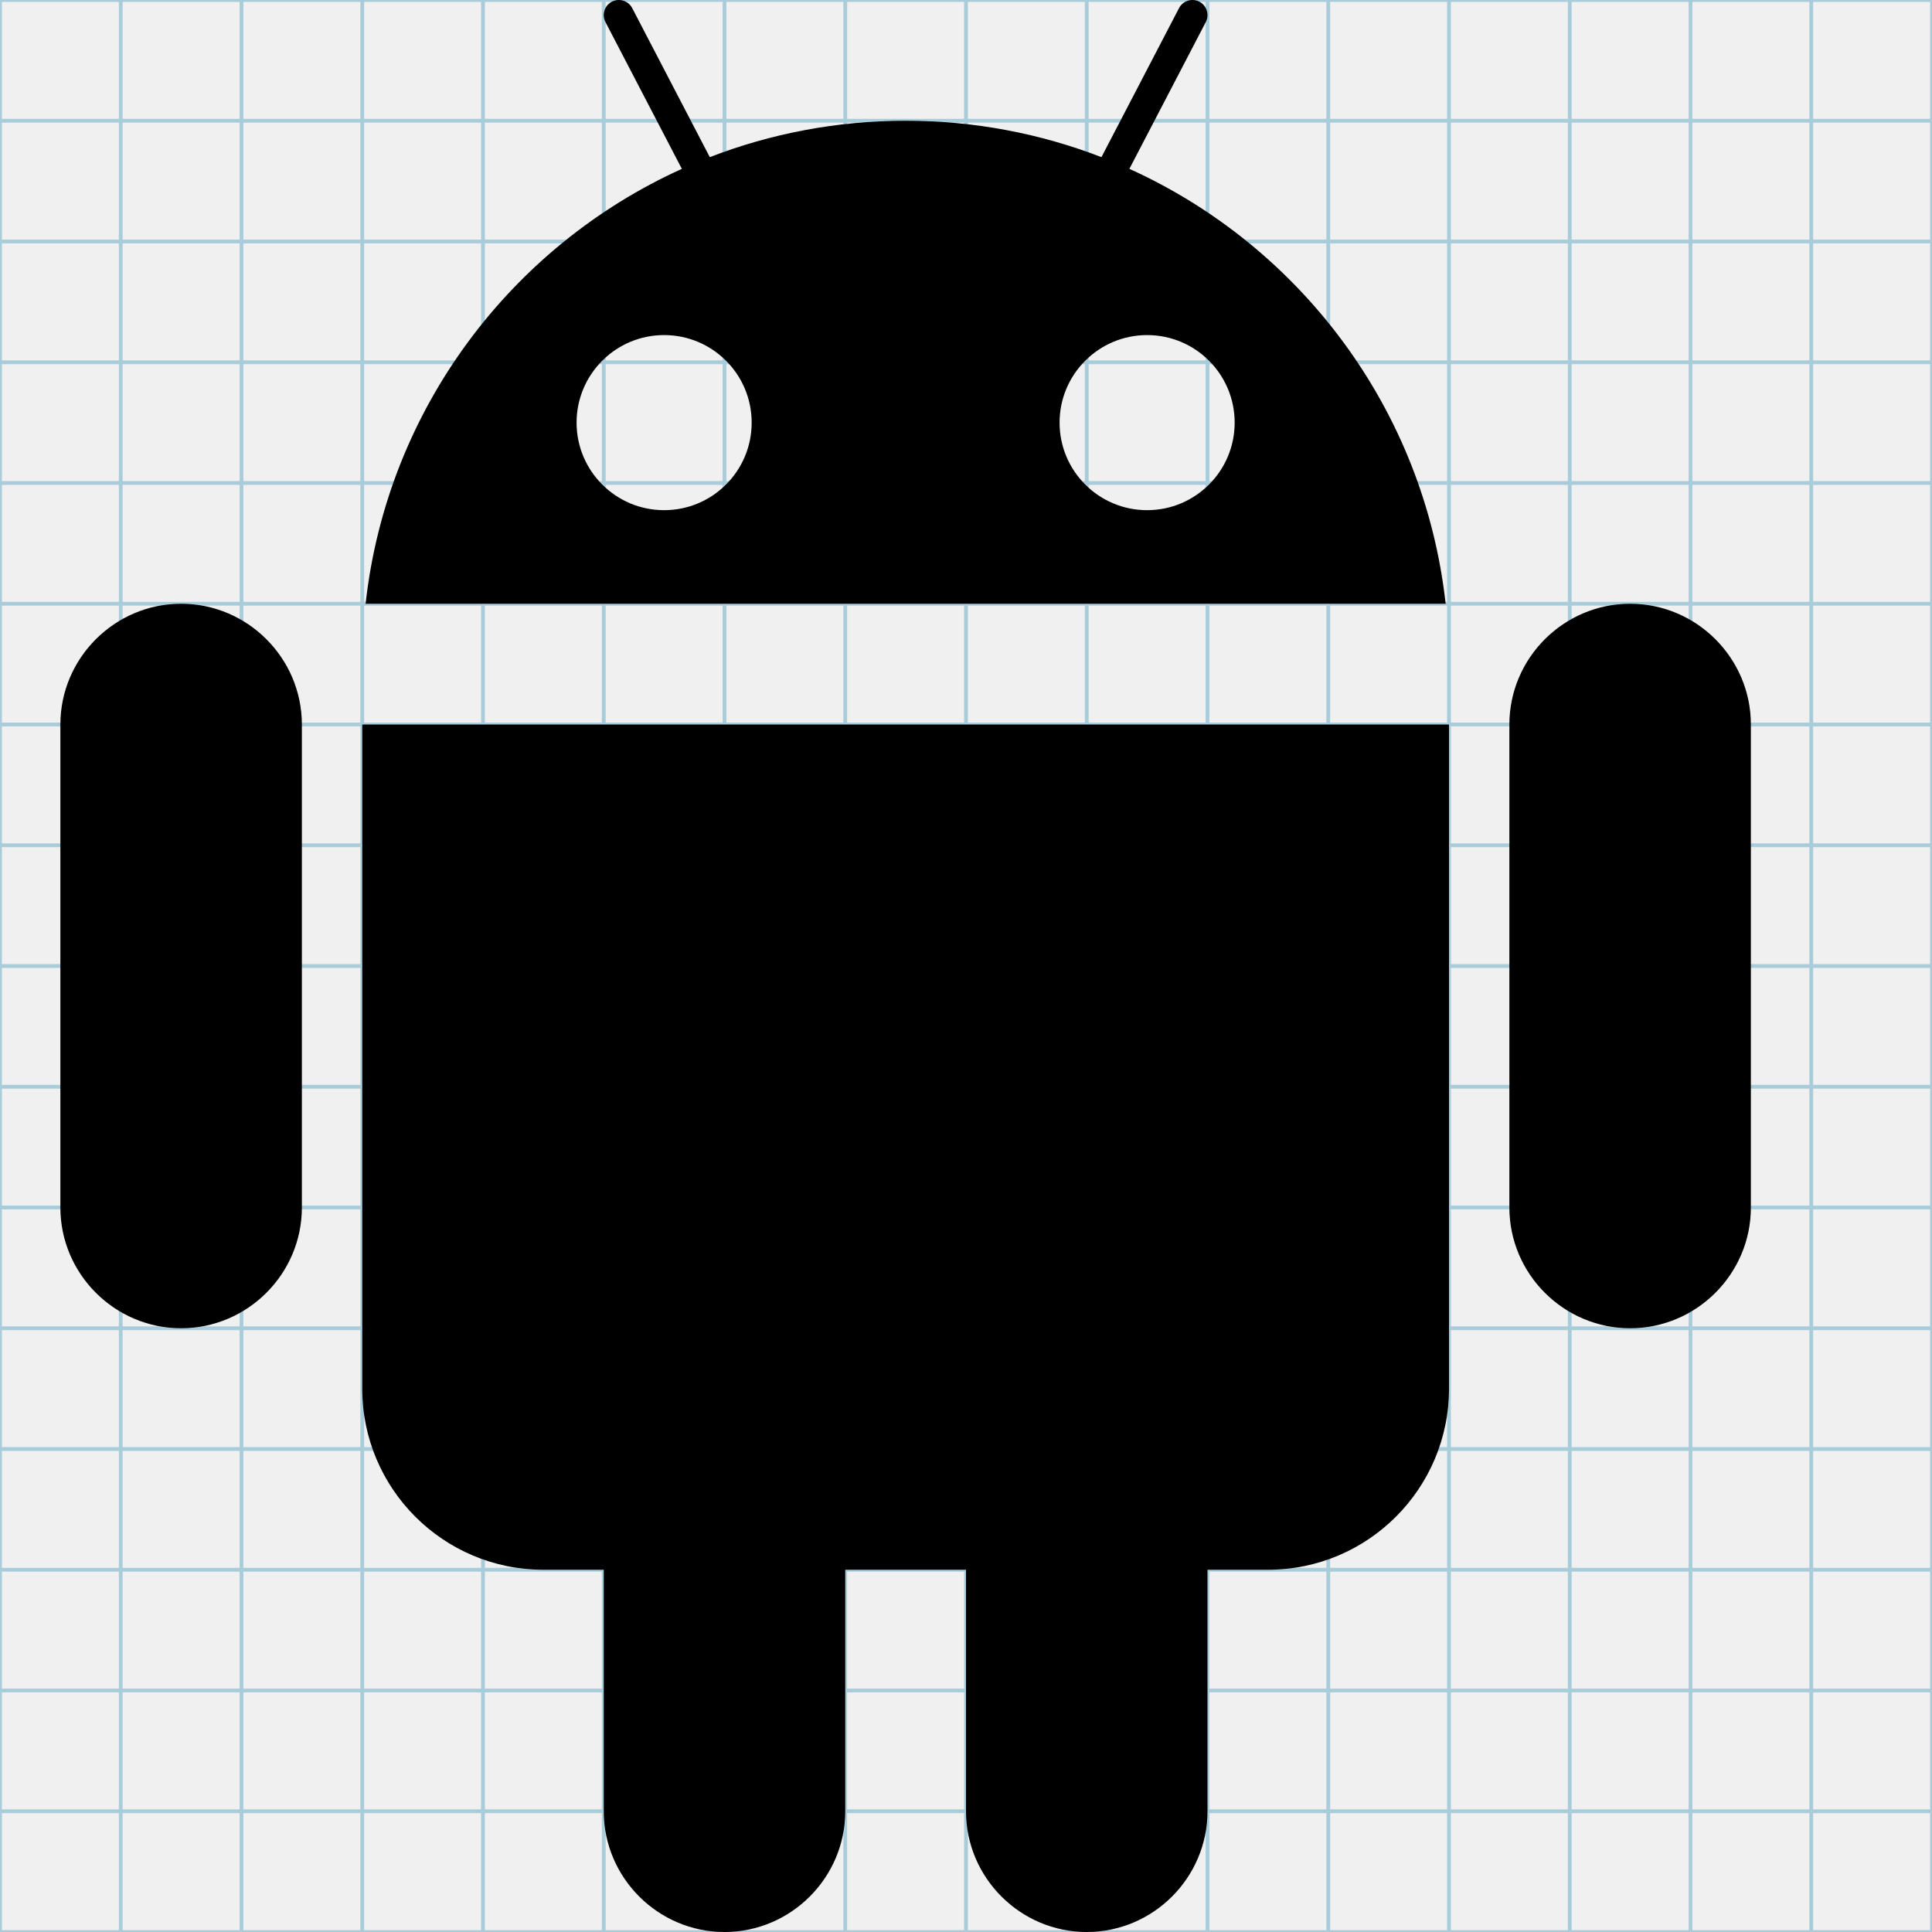
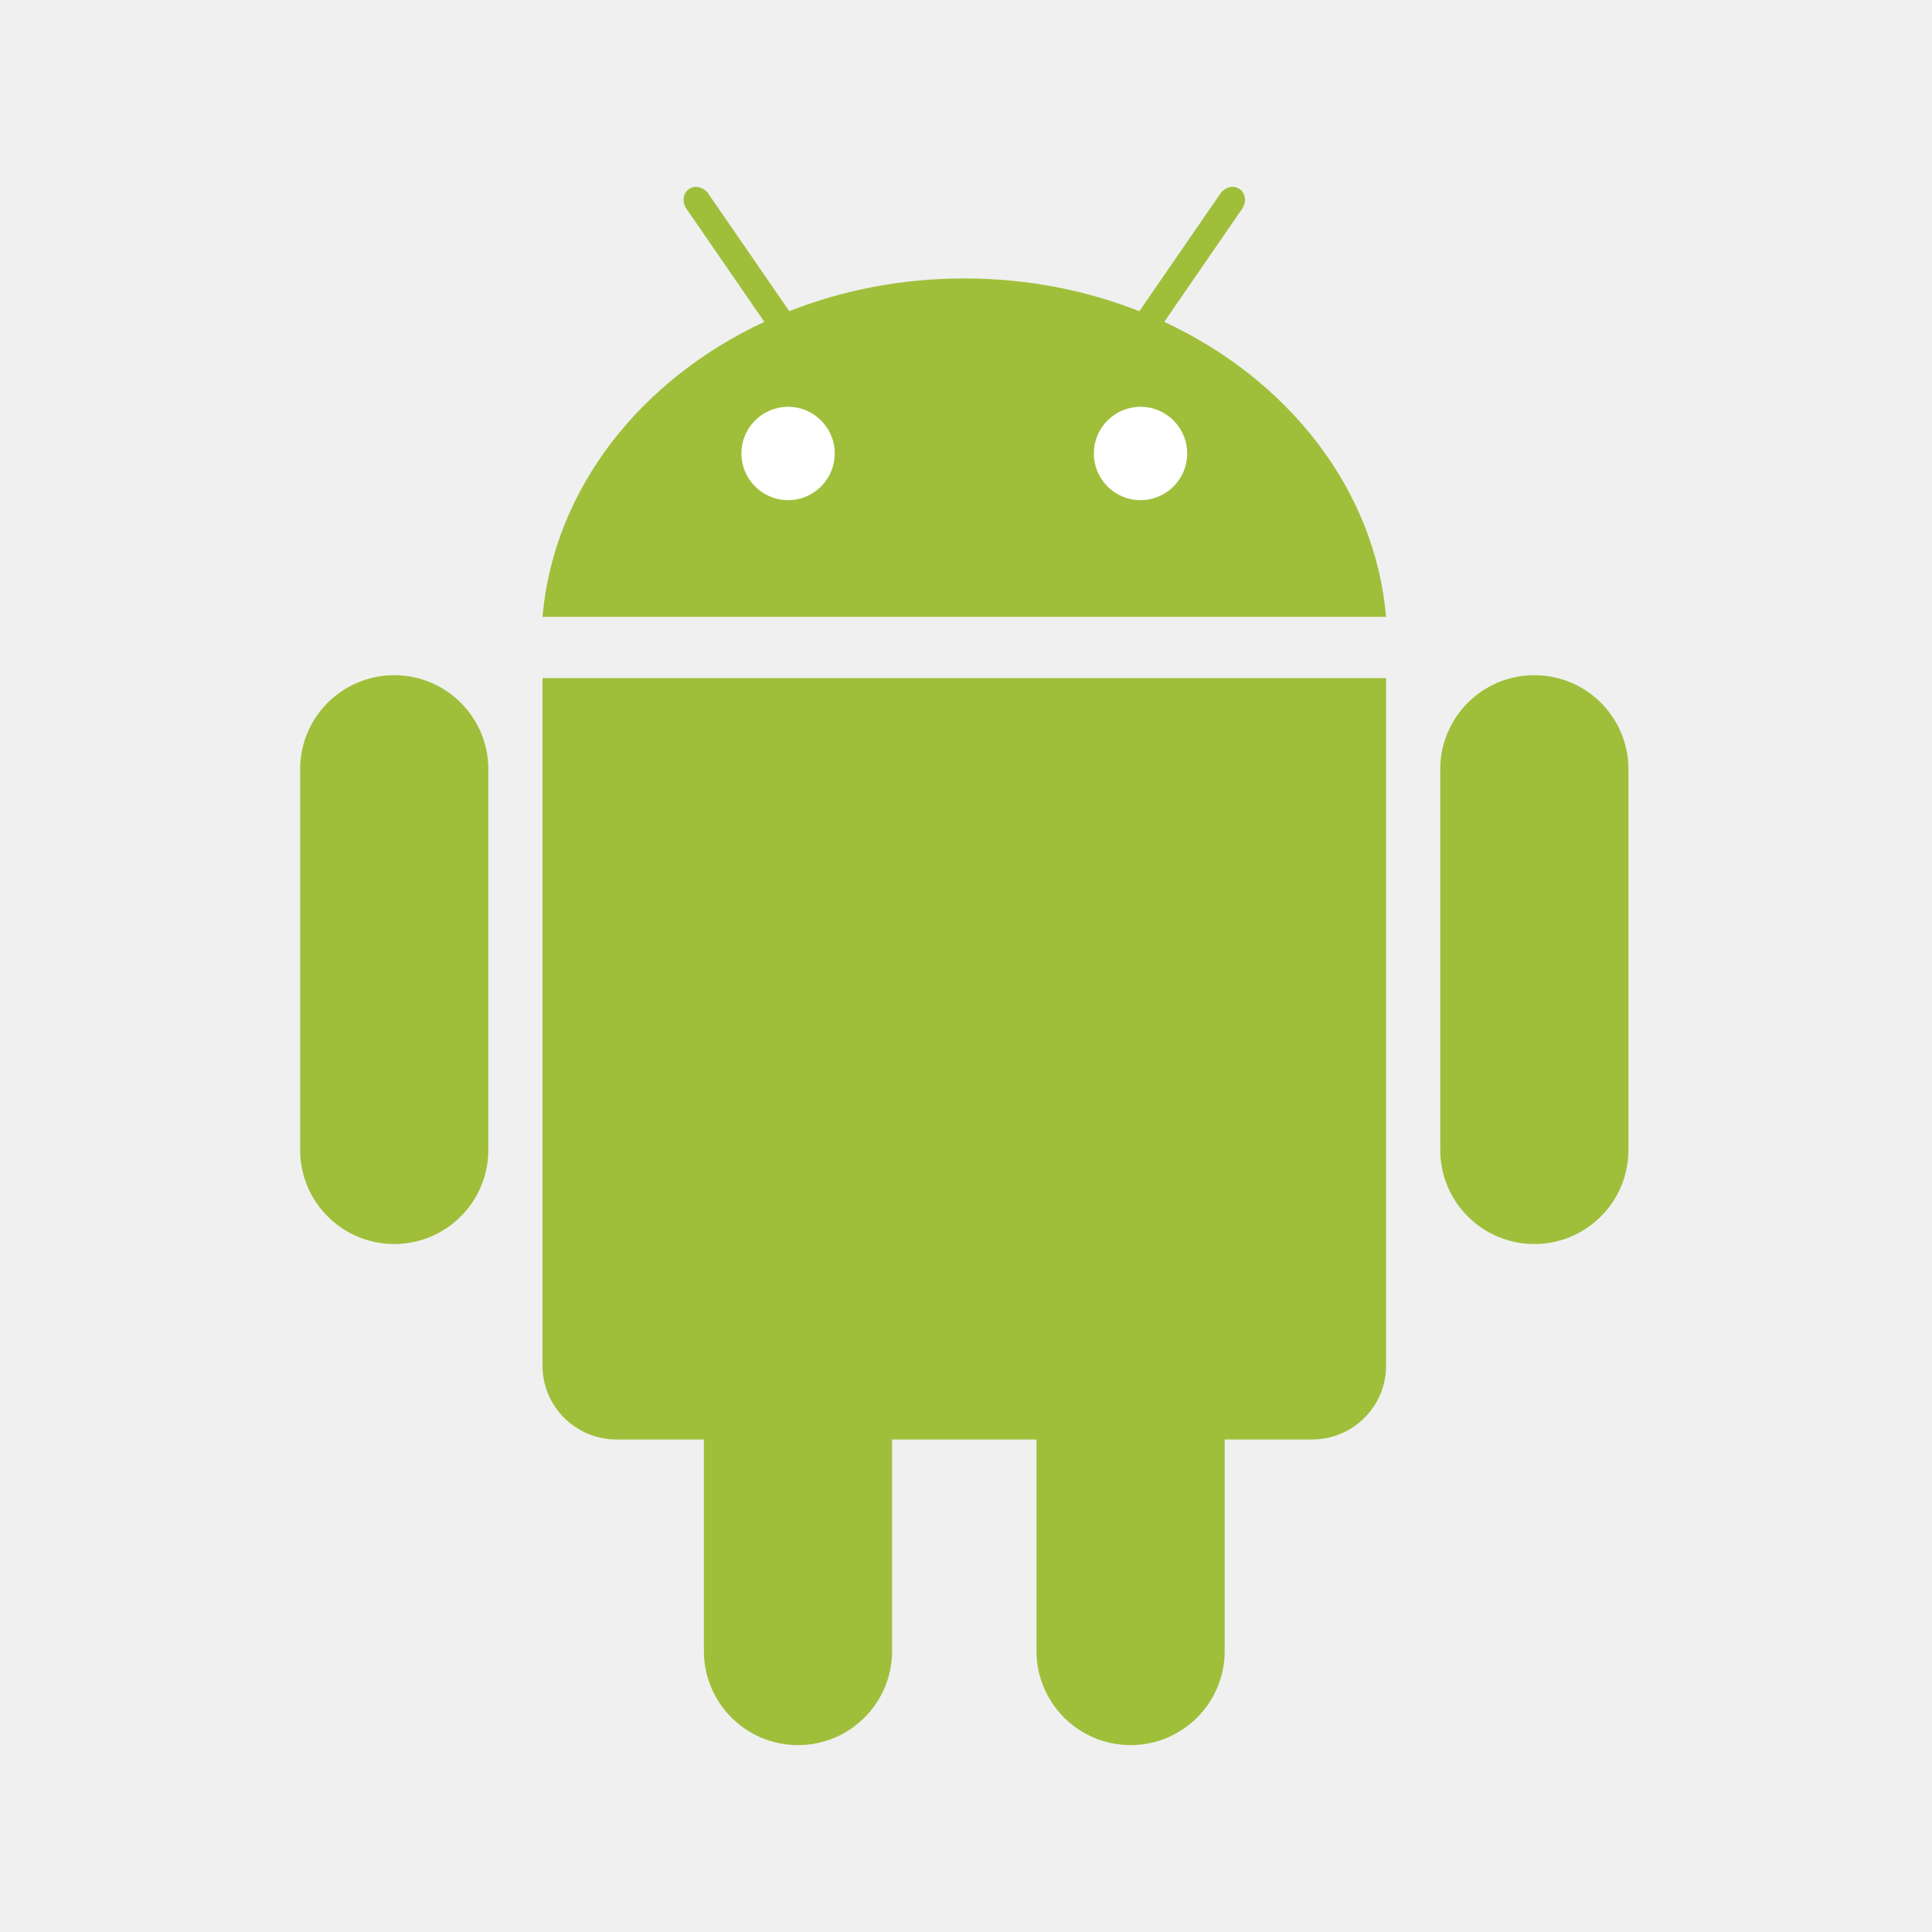
- <svg xmlns="http://www.w3.org/2000/svg" version="1.1" id="Layer_1" x="0px" y="0px" width="512px" height="512px" viewBox="0 0 512 512" enable-background="new 0 0 512 512" xml:space="preserve">
-   <g id="Grid_1_">
-     <g id="Layer_1_1_">
-       <g id="Grid">
-         <g>
-           <rect y="0" fill="none" stroke="#A9CCDB" stroke-miterlimit="10" width="512" height="512" />
-           <line fill="none" stroke="#A9CCDB" stroke-miterlimit="10" x1="0" y1="480" x2="512" y2="480" />
-           <line fill="none" stroke="#A9CCDB" stroke-miterlimit="10" x1="0" y1="448" x2="512" y2="448" />
-           <line fill="none" stroke="#A9CCDB" stroke-miterlimit="10" x1="0" y1="416" x2="512" y2="416" />
-           <line fill="none" stroke="#A9CCDB" stroke-miterlimit="10" x1="0" y1="384" x2="512" y2="384" />
-           <line fill="none" stroke="#A9CCDB" stroke-miterlimit="10" x1="0" y1="352" x2="512" y2="352" />
-           <line fill="none" stroke="#A9CCDB" stroke-miterlimit="10" x1="0" y1="320" x2="512" y2="320" />
-           <line fill="none" stroke="#A9CCDB" stroke-miterlimit="10" x1="0" y1="288" x2="512" y2="288" />
-           <line fill="none" stroke="#A9CCDB" stroke-miterlimit="10" x1="0" y1="256" x2="512" y2="256" />
-           <line fill="none" stroke="#A9CCDB" stroke-miterlimit="10" x1="0" y1="224" x2="512" y2="224" />
-           <line fill="none" stroke="#A9CCDB" stroke-miterlimit="10" x1="0" y1="192" x2="512" y2="192" />
-           <line fill="none" stroke="#A9CCDB" stroke-miterlimit="10" x1="0" y1="160" x2="512" y2="160" />
-           <line fill="none" stroke="#A9CCDB" stroke-miterlimit="10" x1="0" y1="128" x2="512" y2="128" />
-           <line fill="none" stroke="#A9CCDB" stroke-miterlimit="10" x1="0" y1="96" x2="512" y2="96" />
-           <line fill="none" stroke="#A9CCDB" stroke-miterlimit="10" x1="0" y1="64" x2="512" y2="64" />
-           <line fill="none" stroke="#A9CCDB" stroke-miterlimit="10" x1="0" y1="32" x2="512" y2="32" />
-           <line fill="none" stroke="#A9CCDB" stroke-miterlimit="10" x1="480" y1="0" x2="480" y2="512" />
-           <line fill="none" stroke="#A9CCDB" stroke-miterlimit="10" x1="448" y1="0" x2="448" y2="512" />
-           <line fill="none" stroke="#A9CCDB" stroke-miterlimit="10" x1="416" y1="0" x2="416" y2="512" />
-           <line fill="none" stroke="#A9CCDB" stroke-miterlimit="10" x1="384" y1="0" x2="384" y2="512" />
-           <line fill="none" stroke="#A9CCDB" stroke-miterlimit="10" x1="352" y1="0" x2="352" y2="512" />
-           <line fill="none" stroke="#A9CCDB" stroke-miterlimit="10" x1="320" y1="0" x2="320" y2="512" />
-           <line fill="none" stroke="#A9CCDB" stroke-miterlimit="10" x1="288" y1="0" x2="288" y2="512" />
-           <line fill="none" stroke="#A9CCDB" stroke-miterlimit="10" x1="256" y1="0" x2="256" y2="512" />
-           <line fill="none" stroke="#A9CCDB" stroke-miterlimit="10" x1="224" y1="0" x2="224" y2="512" />
-           <line fill="none" stroke="#A9CCDB" stroke-miterlimit="10" x1="192" y1="0" x2="192" y2="512" />
-           <line fill="none" stroke="#A9CCDB" stroke-miterlimit="10" x1="160" y1="0" x2="160" y2="512" />
-           <line fill="none" stroke="#A9CCDB" stroke-miterlimit="10" x1="128" y1="0" x2="128" y2="512" />
-           <line fill="none" stroke="#A9CCDB" stroke-miterlimit="10" x1="96" y1="0" x2="96" y2="512" />
-           <line fill="none" stroke="#A9CCDB" stroke-miterlimit="10" x1="64" y1="0" x2="64" y2="512" />
-           <line fill="none" stroke="#A9CCDB" stroke-miterlimit="10" x1="32" y1="0" x2="32" y2="512" />
-         </g>
-       </g>
-     </g>
+ <svg xmlns="http://www.w3.org/2000/svg" version="1.1" id="Layer_1" x="0px" y="0px" width="500px" height="500px" viewBox="0 0 500 500" enable-background="new 0 0 500 500" xml:space="preserve">
+   <g id="max_width__x2F__height" display="none">
+     <path display="inline" d="M499.001,1v498H1V1H499.001 M500.001,0H0v500h500.001V0L500.001,0z" />
  </g>
-   <g>
-     <path d="M432,160c-17.6,0-32,14.4-32,32v128c0,17.6,14.4,32,32,32s32-14.4,32-32V192C464,174.4,449.6,160,432,160z" />
-     <path d="M48,160c-17.6,0-32,14.4-32,32v128c0,17.6,14.4,32,32,32s32-14.4,32-32V192C80,174.4,65.599,160,48,160z" />
-     <path d="M96,368c0,26.51,21.49,48,48,48h16v64c0,17.6,14.4,32,32,32s32-14.4,32-32v-64h32v64c0,17.6,14.401,32,32,32s32-14.4,32-32   v-64h16c26.51,0,48-21.49,48-48V192H96V368z" />
-     <path d="M299.299,44.747l20.252-38.903c1.016-1.951,0.25-4.379-1.701-5.395s-4.379-0.25-5.395,1.701l-20.559,39.493   C275.797,35.419,258.299,32,240,32c-18.298,0-35.796,3.419-51.898,9.643L167.544,2.151c-1.016-1.951-3.443-2.717-5.395-1.701   s-2.717,3.443-1.701,5.395l20.25,38.904c-45.315,20.509-78.12,63.792-83.81,115.252h286.22   C377.42,108.539,344.615,65.257,299.299,44.747z M176,135.2c-12.813,0-23.2-10.387-23.2-23.2c0-12.813,10.387-23.2,23.2-23.2   s23.2,10.387,23.2,23.2C199.199,124.813,188.813,135.2,176,135.2z M304,135.2c-12.813,0-23.201-10.387-23.201-23.2   c0-12.813,10.389-23.2,23.201-23.2s23.199,10.387,23.199,23.2C327.199,124.813,316.813,135.2,304,135.2z" />
+   <g id="androd">
+     <path fill="#9FBF3B" d="M301.314,83.298l20.159-29.272c1.197-1.74,0.899-4.024-0.666-5.104c-1.563-1.074-3.805-0.543-4.993,1.199   L294.863,80.53c-13.807-5.439-29.139-8.47-45.299-8.47c-16.16,0-31.496,3.028-45.302,8.47l-20.948-30.41   c-1.201-1.74-3.439-2.273-5.003-1.199c-1.564,1.077-1.861,3.362-0.664,5.104l20.166,29.272   c-32.063,14.916-54.548,43.26-57.413,76.34h218.316C355.861,126.557,333.375,98.214,301.314,83.298" />
+     <path fill="#FFFFFF" d="M203.956,129.438c-6.673,0-12.08-5.407-12.08-12.079c0-6.671,5.404-12.08,12.08-12.08   c6.668,0,12.073,5.407,12.073,12.08C216.03,124.03,210.624,129.438,203.956,129.438" />
+     <path fill="#FFFFFF" d="M295.161,129.438c-6.668,0-12.074-5.407-12.074-12.079c0-6.673,5.406-12.08,12.074-12.08   c6.675,0,12.079,5.409,12.079,12.08C307.24,124.03,301.834,129.438,295.161,129.438" />
+     <path fill="#9FBF3B" d="M126.383,297.598c0,13.45-10.904,24.354-24.355,24.354l0,0c-13.45,0-24.354-10.904-24.354-24.354V199.09   c0-13.45,10.904-24.354,24.354-24.354l0,0c13.451,0,24.355,10.904,24.355,24.354V297.598z" />
+     <path fill="#9FBF3B" d="M140.396,175.489v177.915c0,10.566,8.566,19.133,19.135,19.133h22.633v54.744   c0,13.451,10.903,24.354,24.354,24.354c13.451,0,24.355-10.903,24.355-24.354v-54.744h37.371v54.744   c0,13.451,10.902,24.354,24.354,24.354s24.354-10.903,24.354-24.354v-54.744h22.633c10.569,0,19.137-8.562,19.137-19.133V175.489   H140.396z" />
+     <path fill="#9FBF3B" d="M372.734,297.598c0,13.45,10.903,24.354,24.354,24.354l0,0c13.45,0,24.354-10.904,24.354-24.354V199.09   c0-13.45-10.904-24.354-24.354-24.354l0,0c-13.451,0-24.354,10.904-24.354,24.354V297.598z" />
  </g>
</svg>
